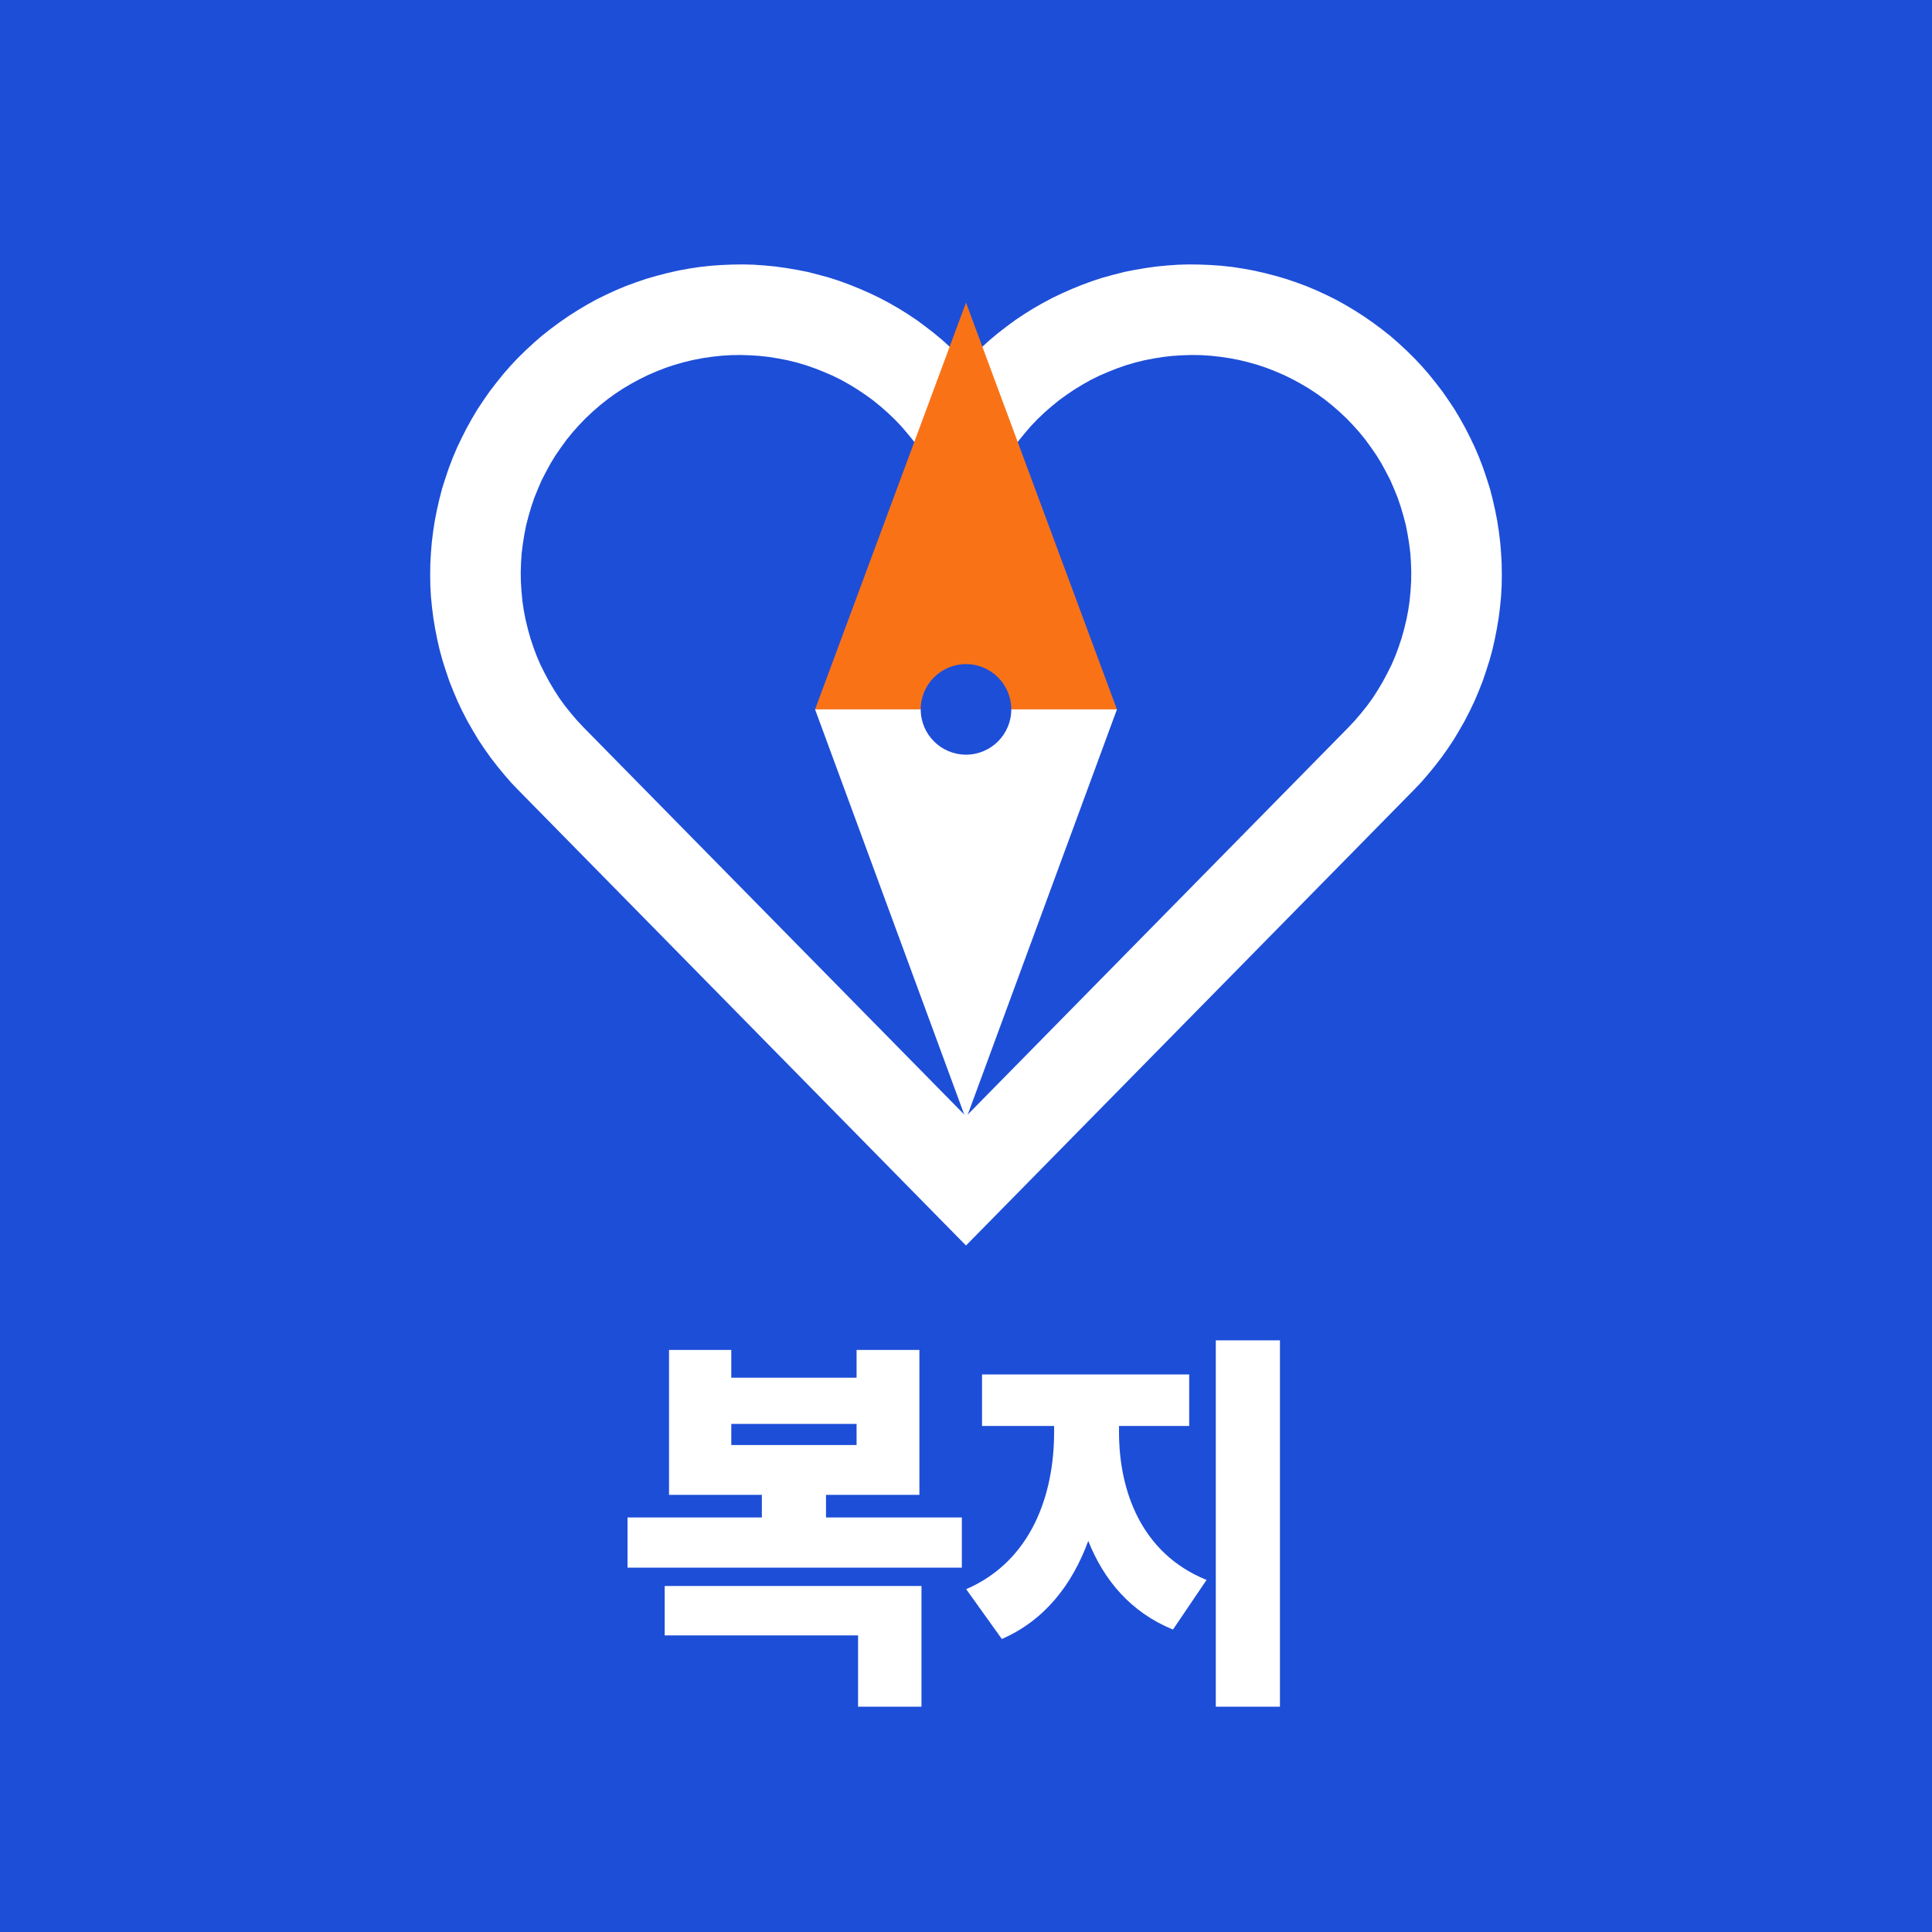
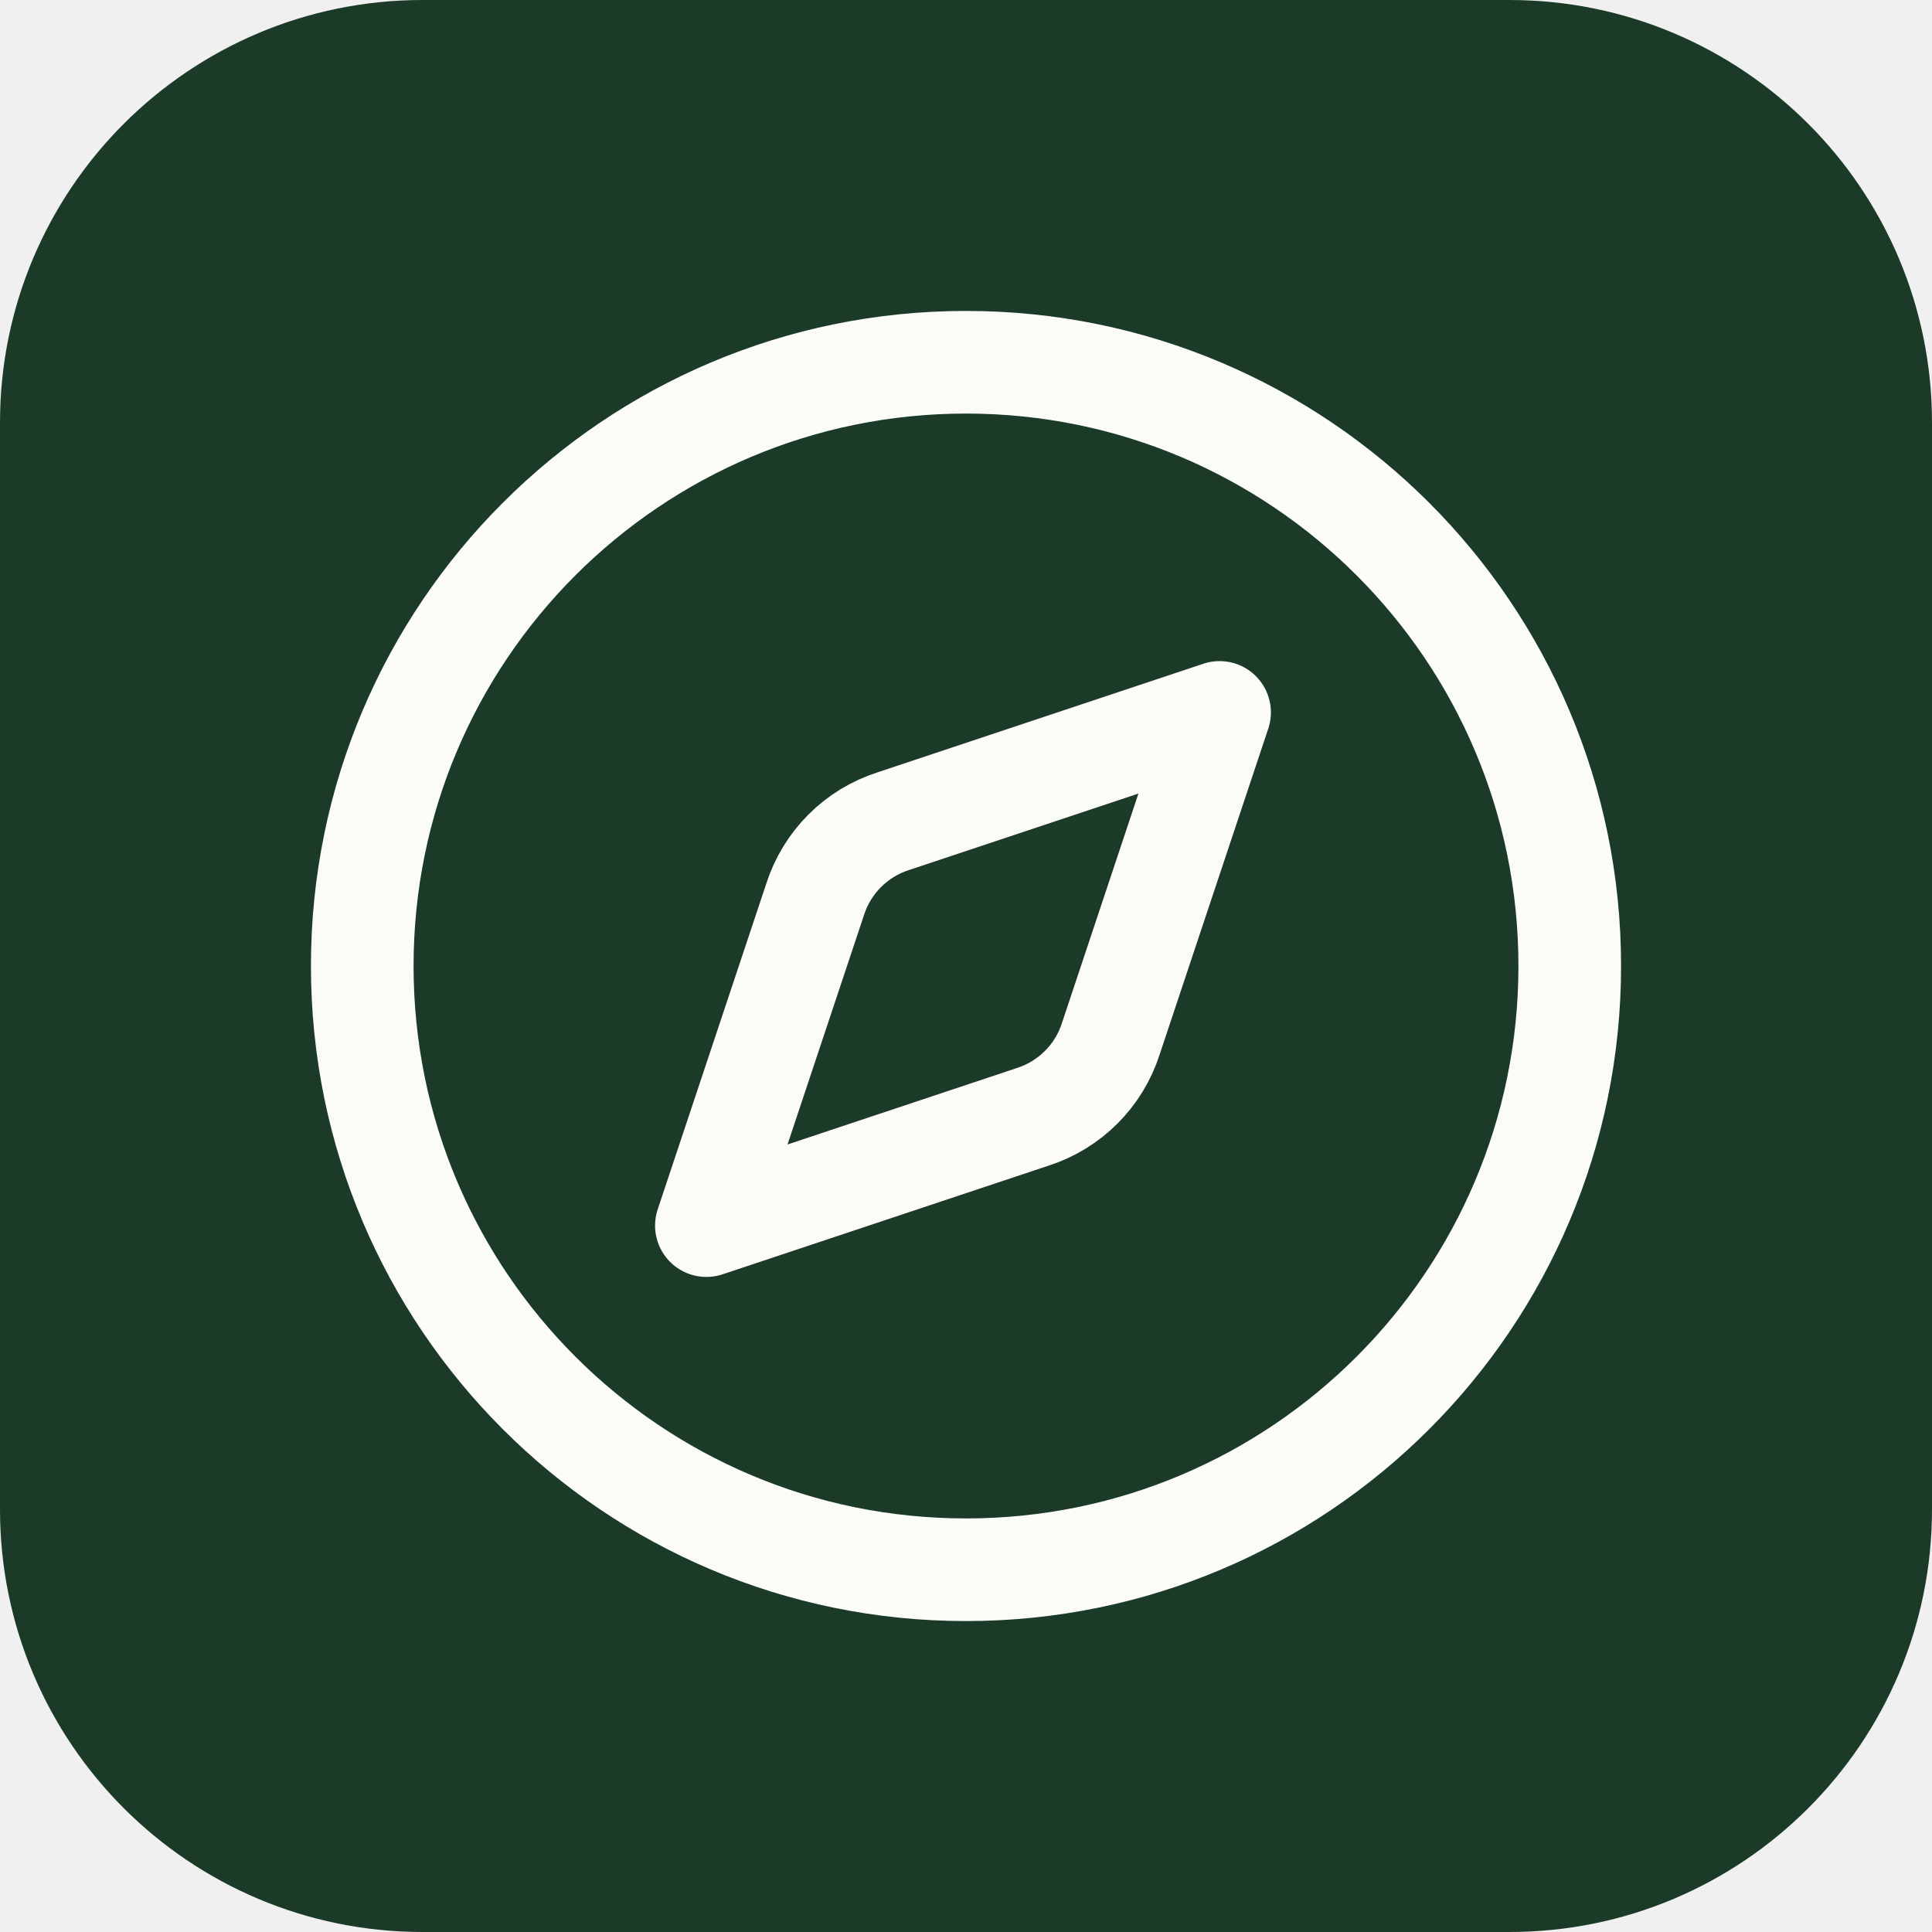
- <svg xmlns="http://www.w3.org/2000/svg" width="1024" height="1024" viewBox="0 0 1024 1024">
-   <rect width="1024" height="1024" rx="0" fill="#1D4ED8" />
-   <g transform="translate(102.40,-19.85) scale(0.8)">
-     <path d="M512.0 850.0 L808.2 548.7 L813.2 543.5 L817.9 538.1 L822.5 532.5 L826.9 526.8 L831.1 520.9 L835.1 514.9 L838.8 508.7 L842.4 502.4 L845.7 496.0 L848.8 489.5 L851.6 482.9 L854.3 476.1 L856.6 469.3 L858.8 462.4 L860.7 455.5 L862.3 448.5 L863.7 441.4 L864.9 434.2 L865.8 427.1 L866.5 419.9 L866.9 412.7 L867.0 405.5 L866.9 398.3 L866.5 391.1 L865.9 383.9 L865.0 376.7 L863.9 369.6 L862.5 362.5 L860.9 355.5 L859.1 348.5 L856.9 341.6 L854.6 334.8 L852.0 328.0 L849.2 321.4 L846.1 314.9 L842.8 308.4 L839.3 302.1 L835.6 295.9 L831.6 289.9 L827.5 284.0 L823.1 278.3 L818.6 272.7 L813.8 267.2 L808.9 262.0 L803.7 256.9 L798.4 252.0 L793.0 247.3 L787.3 242.8 L781.5 238.5 L775.6 234.4 L769.5 230.5 L763.3 226.8 L757.0 223.3 L750.5 220.1 L744.0 217.1 L737.3 214.3 L730.5 211.8 L723.7 209.5 L716.8 207.5 L709.8 205.7 L702.8 204.1 L695.7 202.8 L688.5 201.7 L681.3 200.9 L674.2 200.4 L666.9 200.1 L659.7 200.0 L652.5 200.2 L645.3 200.7 L638.1 201.4 L631.0 202.4 L623.9 203.6 L616.8 205.0 L609.8 206.8 L602.8 208.7 L596.0 210.9 L589.2 213.4 L582.5 216.1 L575.9 219.0 L569.4 222.1 L563.0 225.5 L556.7 229.1 L550.6 232.9 L544.6 236.9 L538.8 241.2 L533.1 245.6 L527.6 250.2 L522.2 255.1 L517.0 260.1 L512.0 265.3 L512.0 265.3 L507.0 260.1 L501.8 255.1 L496.4 250.2 L490.9 245.6 L485.2 241.2 L479.4 236.9 L473.4 232.9 L467.3 229.1 L461.0 225.5 L454.6 222.1 L448.1 219.0 L441.5 216.1 L434.8 213.4 L428.0 210.9 L421.2 208.7 L414.2 206.8 L407.2 205.0 L400.1 203.6 L393.0 202.4 L385.9 201.4 L378.7 200.7 L371.5 200.2 L364.3 200.0 L357.1 200.1 L349.8 200.4 L342.7 200.9 L335.5 201.7 L328.3 202.8 L321.2 204.1 L314.2 205.7 L307.2 207.5 L300.3 209.5 L293.5 211.8 L286.7 214.3 L280.0 217.1 L273.5 220.1 L267.0 223.3 L260.7 226.8 L254.5 230.5 L248.4 234.4 L242.5 238.5 L236.7 242.8 L231.0 247.3 L225.6 252.0 L220.3 256.9 L215.1 262.0 L210.2 267.2 L205.4 272.7 L200.9 278.3 L196.5 284.0 L192.4 289.9 L188.4 295.9 L184.7 302.1 L181.2 308.4 L177.9 314.9 L174.8 321.4 L172.0 328.0 L169.4 334.8 L167.1 341.6 L164.9 348.5 L163.1 355.5 L161.5 362.5 L160.1 369.6 L159.0 376.7 L158.1 383.9 L157.5 391.1 L157.1 398.3 L157.0 405.5 L157.1 412.7 L157.5 419.9 L158.2 427.1 L159.1 434.2 L160.3 441.4 L161.7 448.5 L163.3 455.5 L165.2 462.4 L167.4 469.3 L169.7 476.1 L172.4 482.9 L175.2 489.5 L178.3 496.0 L181.6 502.4 L185.2 508.7 L188.9 514.9 L192.9 520.9 L197.1 526.8 L201.5 532.5 L206.1 538.1 L210.8 543.5 L215.8 548.7 Z M512.0 764.4 L765.4 506.7 L769.7 502.1 L773.8 497.3 L777.8 492.3 L781.5 487.2 L784.9 481.9 L788.1 476.5 L791.1 470.9 L793.9 465.3 L796.4 459.5 L798.6 453.6 L800.6 447.6 L802.3 441.5 L803.8 435.3 L805.0 429.1 L805.9 422.9 L806.5 416.6 L806.9 410.3 L807.0 404.0 L806.8 397.7 L806.4 391.4 L805.6 385.1 L804.6 378.9 L803.4 372.7 L801.8 366.6 L800.0 360.5 L798.0 354.6 L795.6 348.7 L793.1 342.9 L790.2 337.3 L787.2 331.8 L783.9 326.4 L780.3 321.2 L776.6 316.1 L772.6 311.2 L768.4 306.5 L764.0 301.9 L759.4 297.6 L754.7 293.5 L749.7 289.5 L744.6 285.8 L739.3 282.3 L733.9 279.1 L728.4 276.1 L722.7 273.3 L716.9 270.8 L711.0 268.5 L705.0 266.5 L699.0 264.8 L692.8 263.3 L686.6 262.1 L680.4 261.2 L674.1 260.5 L667.8 260.1 L661.5 260.0 L655.2 260.2 L648.9 260.6 L642.6 261.3 L636.4 262.3 L630.2 263.5 L624.1 265.0 L618.0 266.8 L612.0 268.9 L606.2 271.2 L600.4 273.7 L594.7 276.5 L589.2 279.6 L583.8 282.9 L578.6 286.4 L573.5 290.1 L568.6 294.1 L563.8 298.3 L559.3 302.6 L554.9 307.2 L550.8 312.0 L546.8 316.9 L543.1 322.0 L539.6 327.2 L536.3 332.6 L533.3 338.2 L530.5 343.8 L528.0 349.6 L525.7 355.5 L523.7 361.5 L521.9 367.6 L520.4 373.7 L519.2 379.9 L518.2 386.1 L517.5 392.4 L517.1 398.7 L517.0 405.0 L507.0 405.0 L506.9 398.7 L506.5 392.4 L505.8 386.1 L504.8 379.9 L503.6 373.7 L502.1 367.6 L500.3 361.5 L498.3 355.5 L496.0 349.6 L493.5 343.8 L490.7 338.2 L487.7 332.6 L484.4 327.2 L480.9 322.0 L477.2 316.9 L473.2 312.0 L469.1 307.2 L464.7 302.6 L460.2 298.3 L455.4 294.1 L450.5 290.1 L445.4 286.4 L440.2 282.9 L434.8 279.6 L429.3 276.5 L423.6 273.7 L417.8 271.2 L412.0 268.9 L406.0 266.8 L399.9 265.0 L393.8 263.5 L387.6 262.3 L381.4 261.3 L375.1 260.6 L368.8 260.2 L362.5 260.0 L356.2 260.1 L349.9 260.5 L343.6 261.2 L337.4 262.1 L331.2 263.3 L325.0 264.8 L319.0 266.5 L313.0 268.5 L307.1 270.8 L301.3 273.3 L295.6 276.1 L290.1 279.1 L284.7 282.3 L279.4 285.8 L274.3 289.5 L269.3 293.5 L264.6 297.6 L260.0 301.9 L255.6 306.5 L251.4 311.2 L247.4 316.1 L243.7 321.2 L240.1 326.4 L236.8 331.8 L233.8 337.3 L230.9 342.9 L228.4 348.7 L226.0 354.6 L224.0 360.5 L222.2 366.6 L220.6 372.7 L219.4 378.9 L218.4 385.1 L217.6 391.4 L217.2 397.7 L217.0 404.0 L217.1 410.3 L217.5 416.6 L218.1 422.9 L219.0 429.1 L220.2 435.3 L221.7 441.5 L223.4 447.6 L225.4 453.6 L227.6 459.5 L230.1 465.3 L232.9 470.9 L235.9 476.5 L239.1 481.9 L242.5 487.2 L246.2 492.3 L250.2 497.3 L254.3 502.1 L258.6 506.7 Z" fill="#FFFFFF" fill-rule="evenodd" />
-     <path d="M512.0 225.3 L612.0 494.8 L412.0 494.8 Z M482.0 494.8 A30.0 30.0 0 0 1 542.0 494.8 Z" fill="#F97316" fill-rule="evenodd" />
-     <path d="M412.0 494.8 L612.0 494.8 L512.0 766.4 Z M482.0 494.8 A30.0 30.0 0 0 0 542.0 494.8 Z" fill="#FFFFFF" fill-rule="evenodd" />
-   </g>
-   <path d="M509.8 804.3 L437.8 804.3 L437.8 792.3 L487.3 792.3 L487.3 715.5 L454.0 715.5 L454.0 730.2 L387.6 730.2 L387.6 715.5 L354.6 715.5 L354.6 792.3 L403.8 792.3 L403.8 804.3 L332.6 804.3 L332.6 830.9 L509.8 830.9 Z M488.4 840.6 L352.3 840.6 L352.3 866.8 L454.8 866.8 L454.8 904.6 L488.4 904.6 Z M387.6 765.9 L387.6 754.7 L454.0 754.7 L454.0 765.9 Z M593.1 759.1 L593.1 755.8 L630.3 755.8 L630.3 728.5 L520.5 728.5 L520.5 755.8 L558.7 755.8 L558.7 759.1 C558.7 791.7 547.0 827.2 512.1 842.3 L531.0 868.7 C553.7 858.8 568.3 839.9 576.8 816.7 C585.1 837.6 599.4 854.6 621.7 863.7 L639.5 837.4 C604.5 823.2 593.1 789.6 593.1 759.1 Z M678.4 710.4 L644.4 710.4 L644.4 904.6 L678.4 904.6 Z " fill="#FFFFFF" />
+ <svg xmlns="http://www.w3.org/2000/svg" width="512" height="512" viewBox="0 0 32 32">
+   <rect width="32" height="32" rx="7" fill="#1b3b28" />
+   <svg x="4" y="4" width="24" height="24" viewBox="0 0 24 24" fill="none" stroke="#fbfcf8" stroke-width="1.7" stroke-linecap="round" stroke-linejoin="round">
+     <circle cx="12" cy="12" r="10" />
+     <path d="m16.2 7.8-1.8 5.4a2 2 0 0 1-1.3 1.3l-5.4 1.8 1.8-5.4a2 2 0 0 1 1.3-1.3z" />
+   </svg>
</svg>
